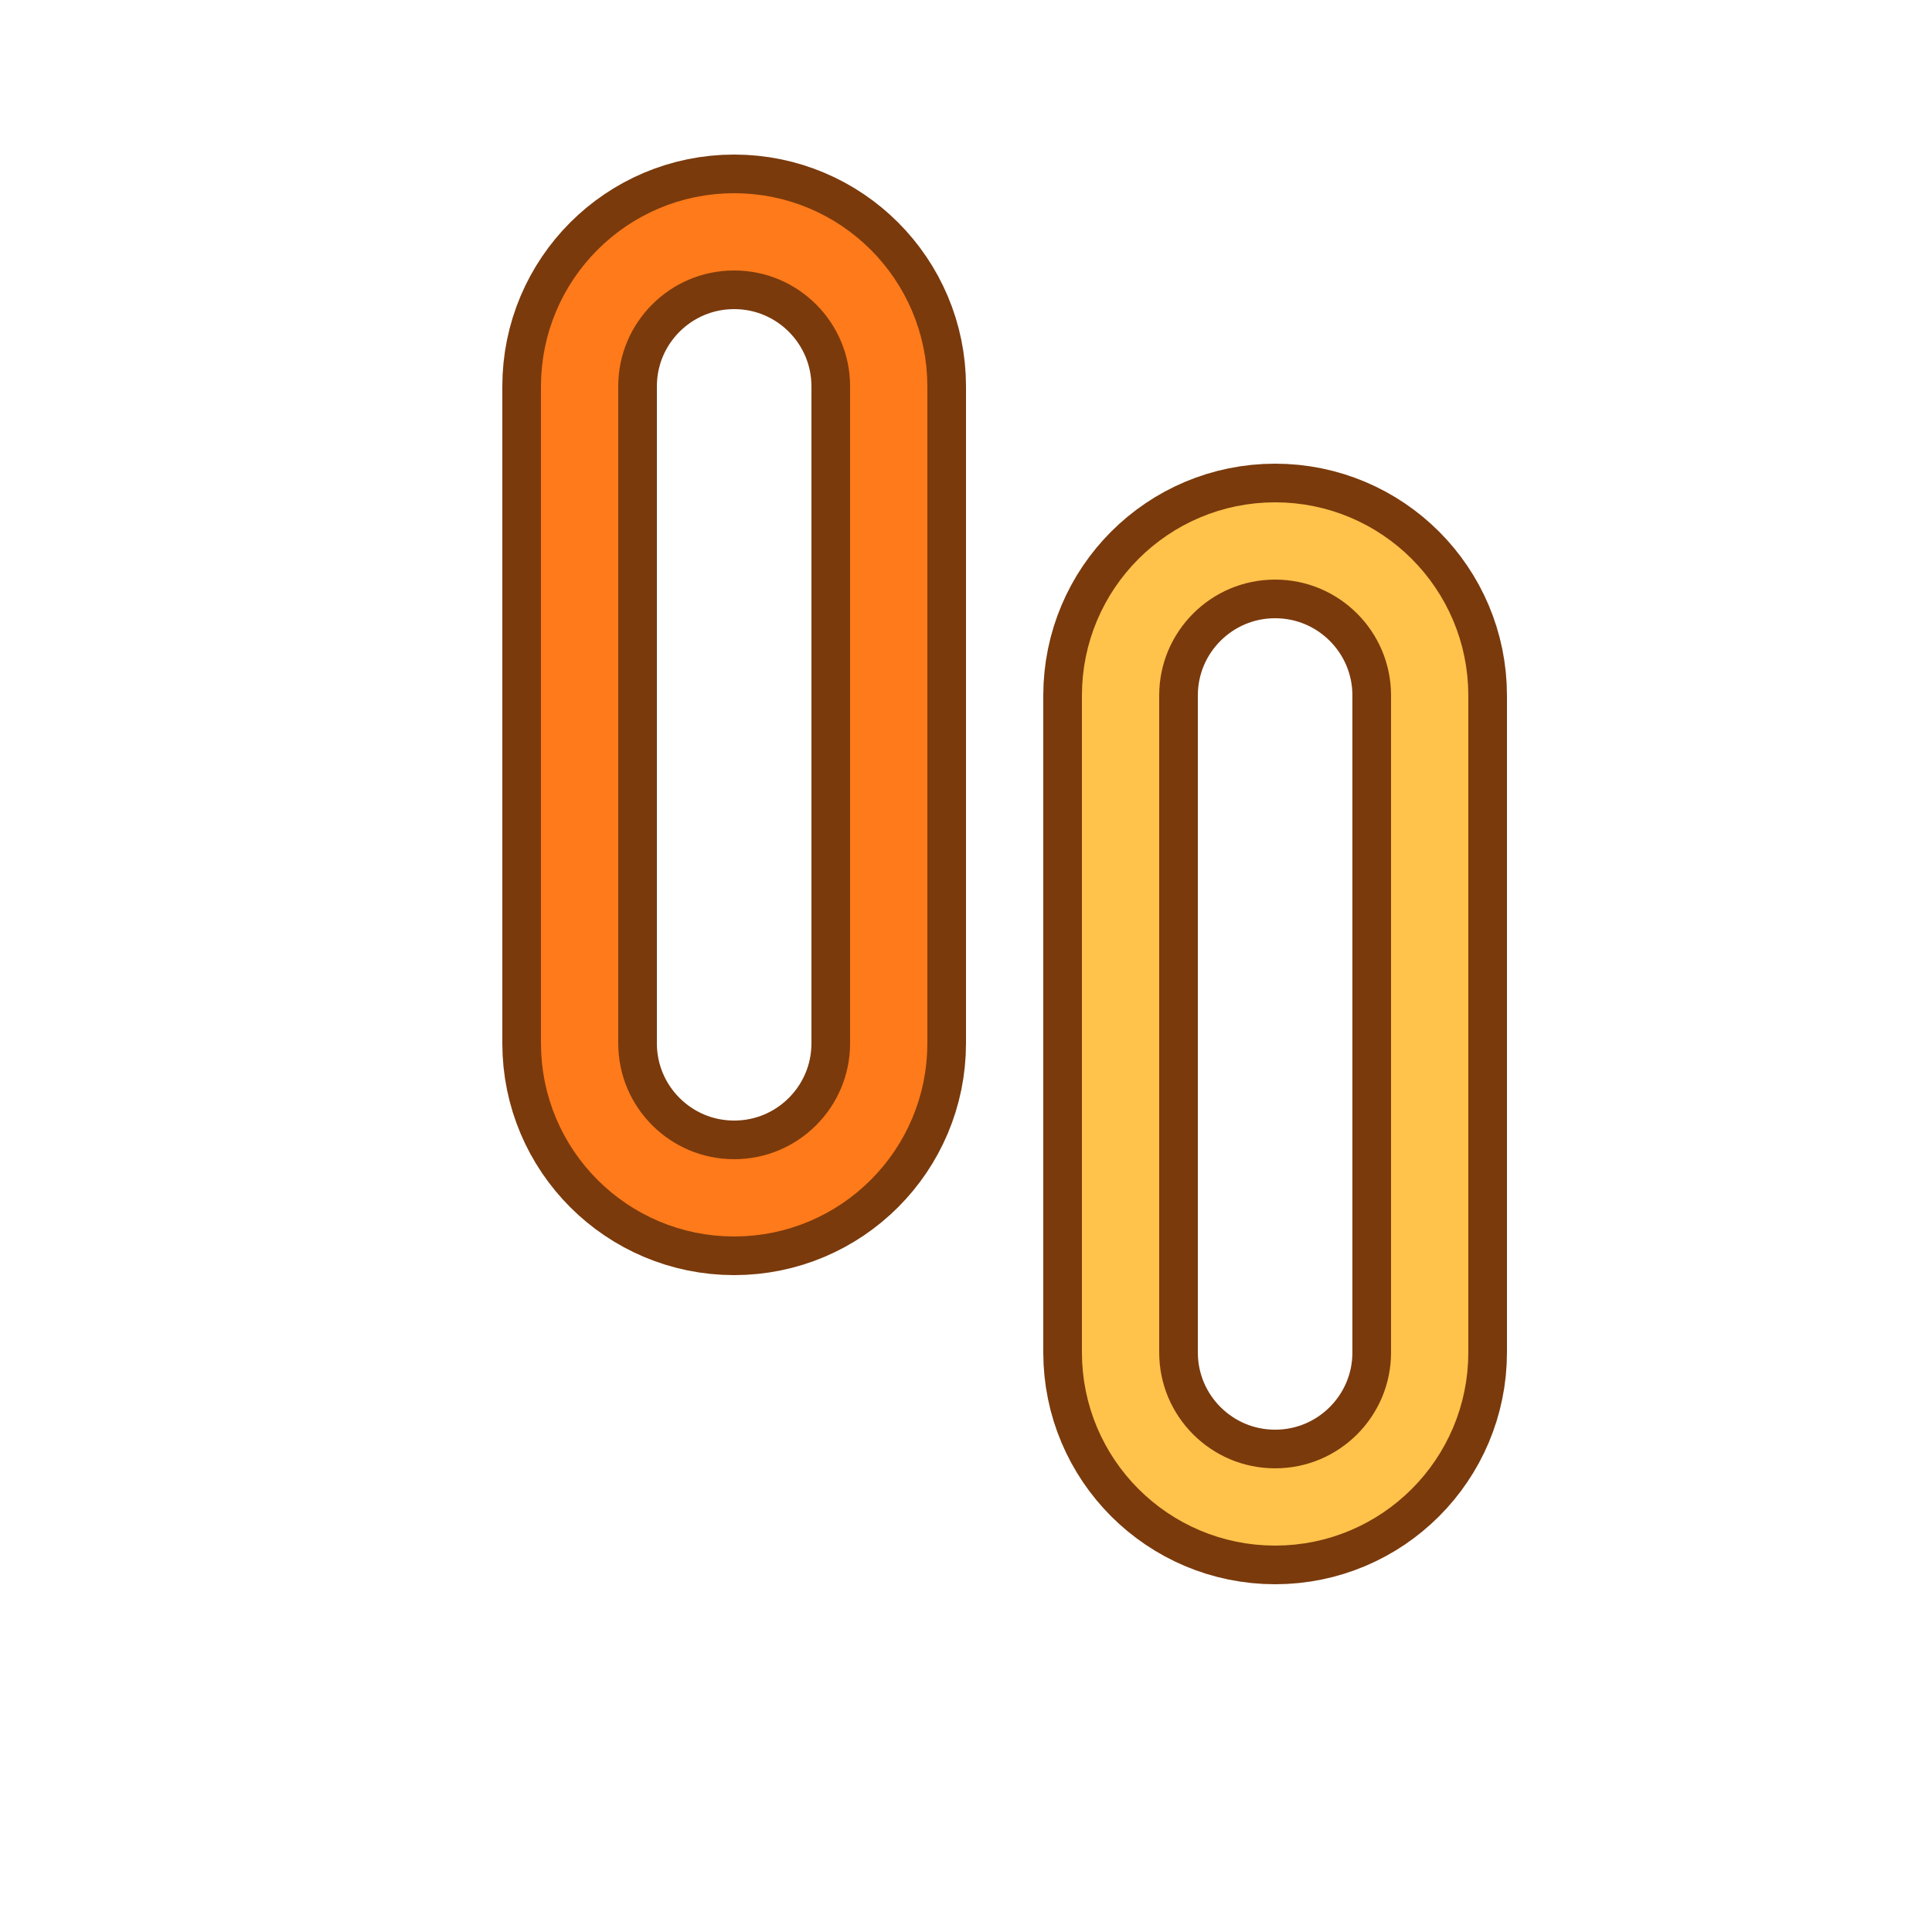
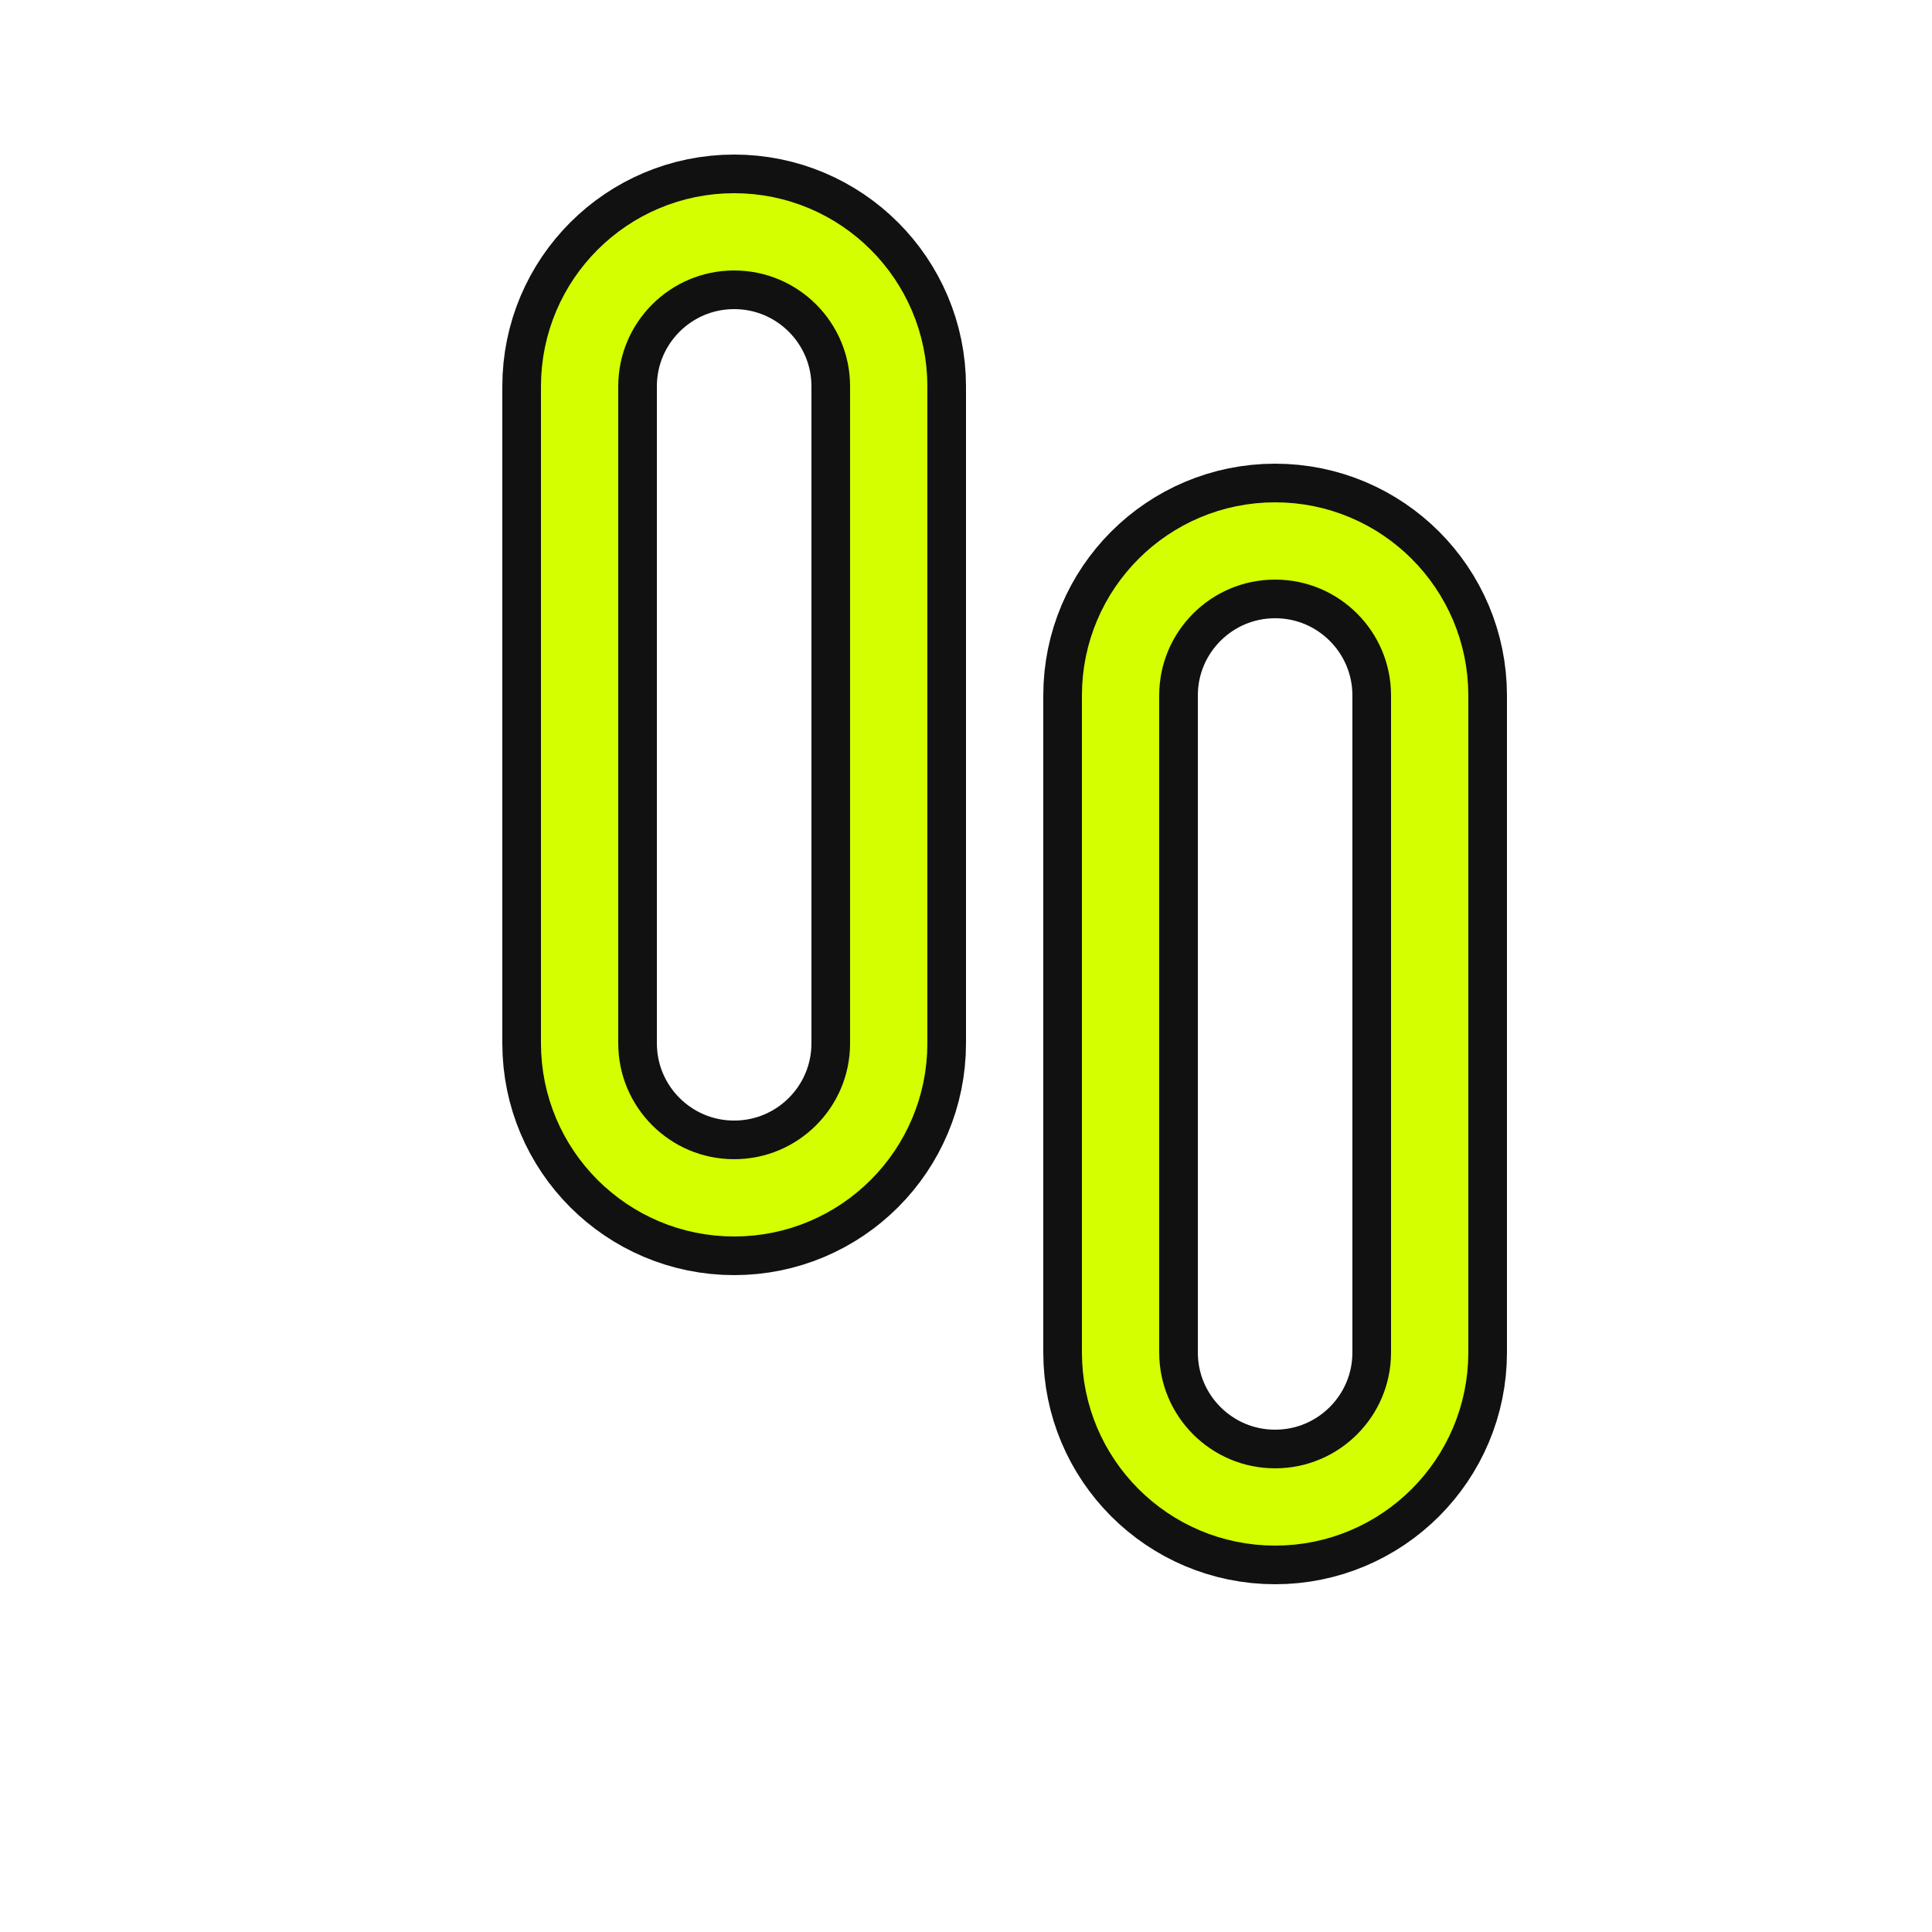
<svg xmlns="http://www.w3.org/2000/svg" viewBox="0 0 100 100">
  <g fill="none" stroke-linecap="round">
-     <path d="M30 30V20a8 8 0 0116 0v34a8 8 0 01-16 0V28" stroke="#7A3A0C" stroke-width="8" />
-     <path d="M30 30V20a8 8 0 0116 0v34a8 8 0 01-16 0V28" stroke="#FF7A1A" stroke-width="4" />
-     <path d="M58 46V36a8 8 0 0116 0v34a8 8 0 01-16 0V44" stroke="#7A3A0C" stroke-width="8" />
-     <path d="M58 46V36a8 8 0 0116 0v34a8 8 0 01-16 0V44" stroke="#FFC24B" stroke-width="4" />
+     <path d="M30 30V20a8 8 0 0116 0v34a8 8 0 01-16 0V28" stroke="#111111" stroke-width="8" />
+     <path d="M30 30V20a8 8 0 0116 0v34a8 8 0 01-16 0V28" stroke="#D4FF00" stroke-width="4" />
+     <path d="M58 46V36a8 8 0 0116 0v34a8 8 0 01-16 0V44" stroke="#111111" stroke-width="8" />
+     <path d="M58 46V36a8 8 0 0116 0v34a8 8 0 01-16 0V44" stroke="#D4FF00" stroke-width="4" />
  </g>
</svg>
